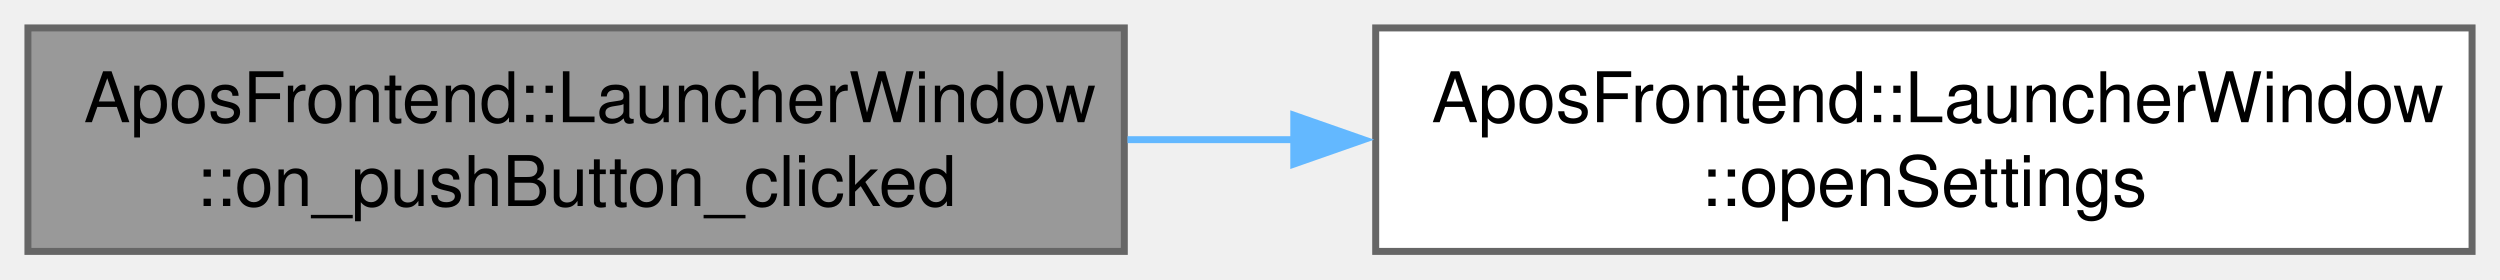
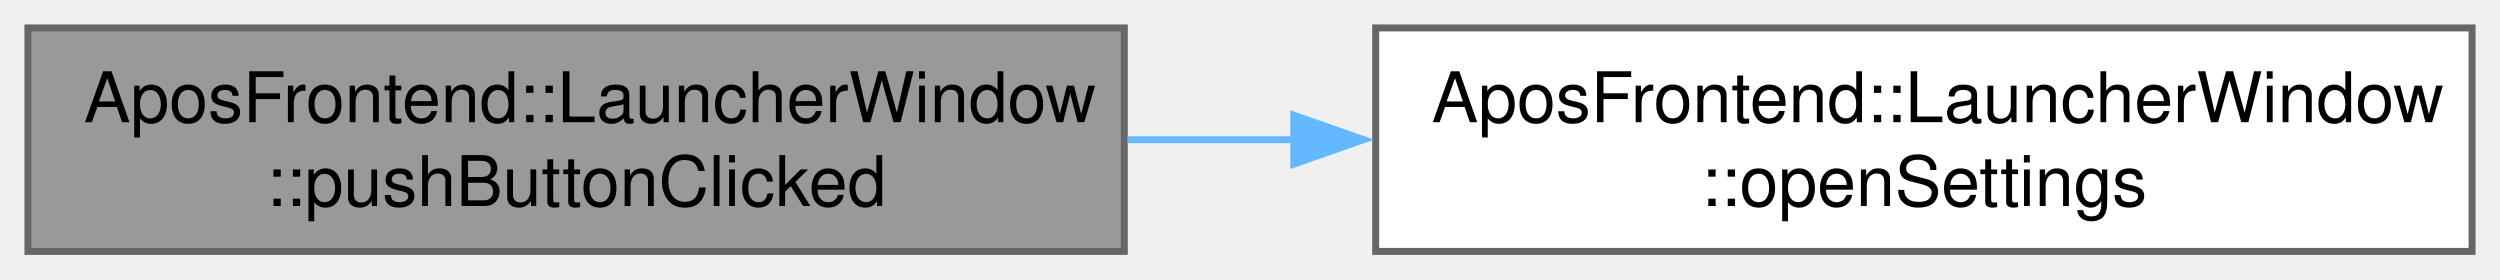
<svg xmlns="http://www.w3.org/2000/svg" xmlns:xlink="http://www.w3.org/1999/xlink" width="358pt" height="40pt" viewBox="0.00 0.00 358.00 40.00">
  <g id="graph0" class="graph" transform="scale(1 1) rotate(0) translate(4 36)">
    <g id="Node000001" class="node">
      <g id="a_Node000001">
        <a xlink:title="Slot for the 'PushButton' button click event.">
          <polygon fill="#999999" stroke="#666666" points="157,-32 0,-32 0,0 157,0 157,-32" />
          <text text-anchor="start" x="8" y="-18.5" font-family="Helvetica,sans-Serif" font-size="10.00">AposFrontend::LauncherWindow</text>
-           <text text-anchor="middle" x="78.5" y="-6.5" font-family="Helvetica,sans-Serif" font-size="10.00">::on_pushButton_clicked</text>
+           <text text-anchor="middle" x="78.5" y="-6.5" font-family="Helvetica,sans-Serif" font-size="10.00">::pushButtonClicked</text>
        </a>
      </g>
    </g>
    <g id="Node000002" class="node">
      <g id="a_Node000002">
        <a xlink:href="../../d7/d58/group___signal-_funtions.html#ga75e939cb47b5e6af99153b128c7bd5d6" target="_top" xlink:title="Signal for opening the settings.">
          <polygon fill="white" stroke="#666666" points="350,-32 193,-32 193,0 350,0 350,-32" />
          <text text-anchor="start" x="201" y="-18.5" font-family="Helvetica,sans-Serif" font-size="10.00">AposFrontend::LauncherWindow</text>
          <text text-anchor="middle" x="271.5" y="-6.5" font-family="Helvetica,sans-Serif" font-size="10.00">::openSettings</text>
        </a>
      </g>
    </g>
    <g id="edge1_Node000001_Node000002" class="edge">
      <g id="a_edge1_Node000001_Node000002">
        <a xlink:title=" ">
          <path fill="none" stroke="#63b8ff" d="M157.46,-16C165.39,-16 173.47,-16 181.5,-16" />
          <polygon fill="#63b8ff" stroke="#63b8ff" points="181.27,-19.5 191.27,-16 181.27,-12.5 181.27,-19.5" />
        </a>
      </g>
    </g>
  </g>
</svg>
